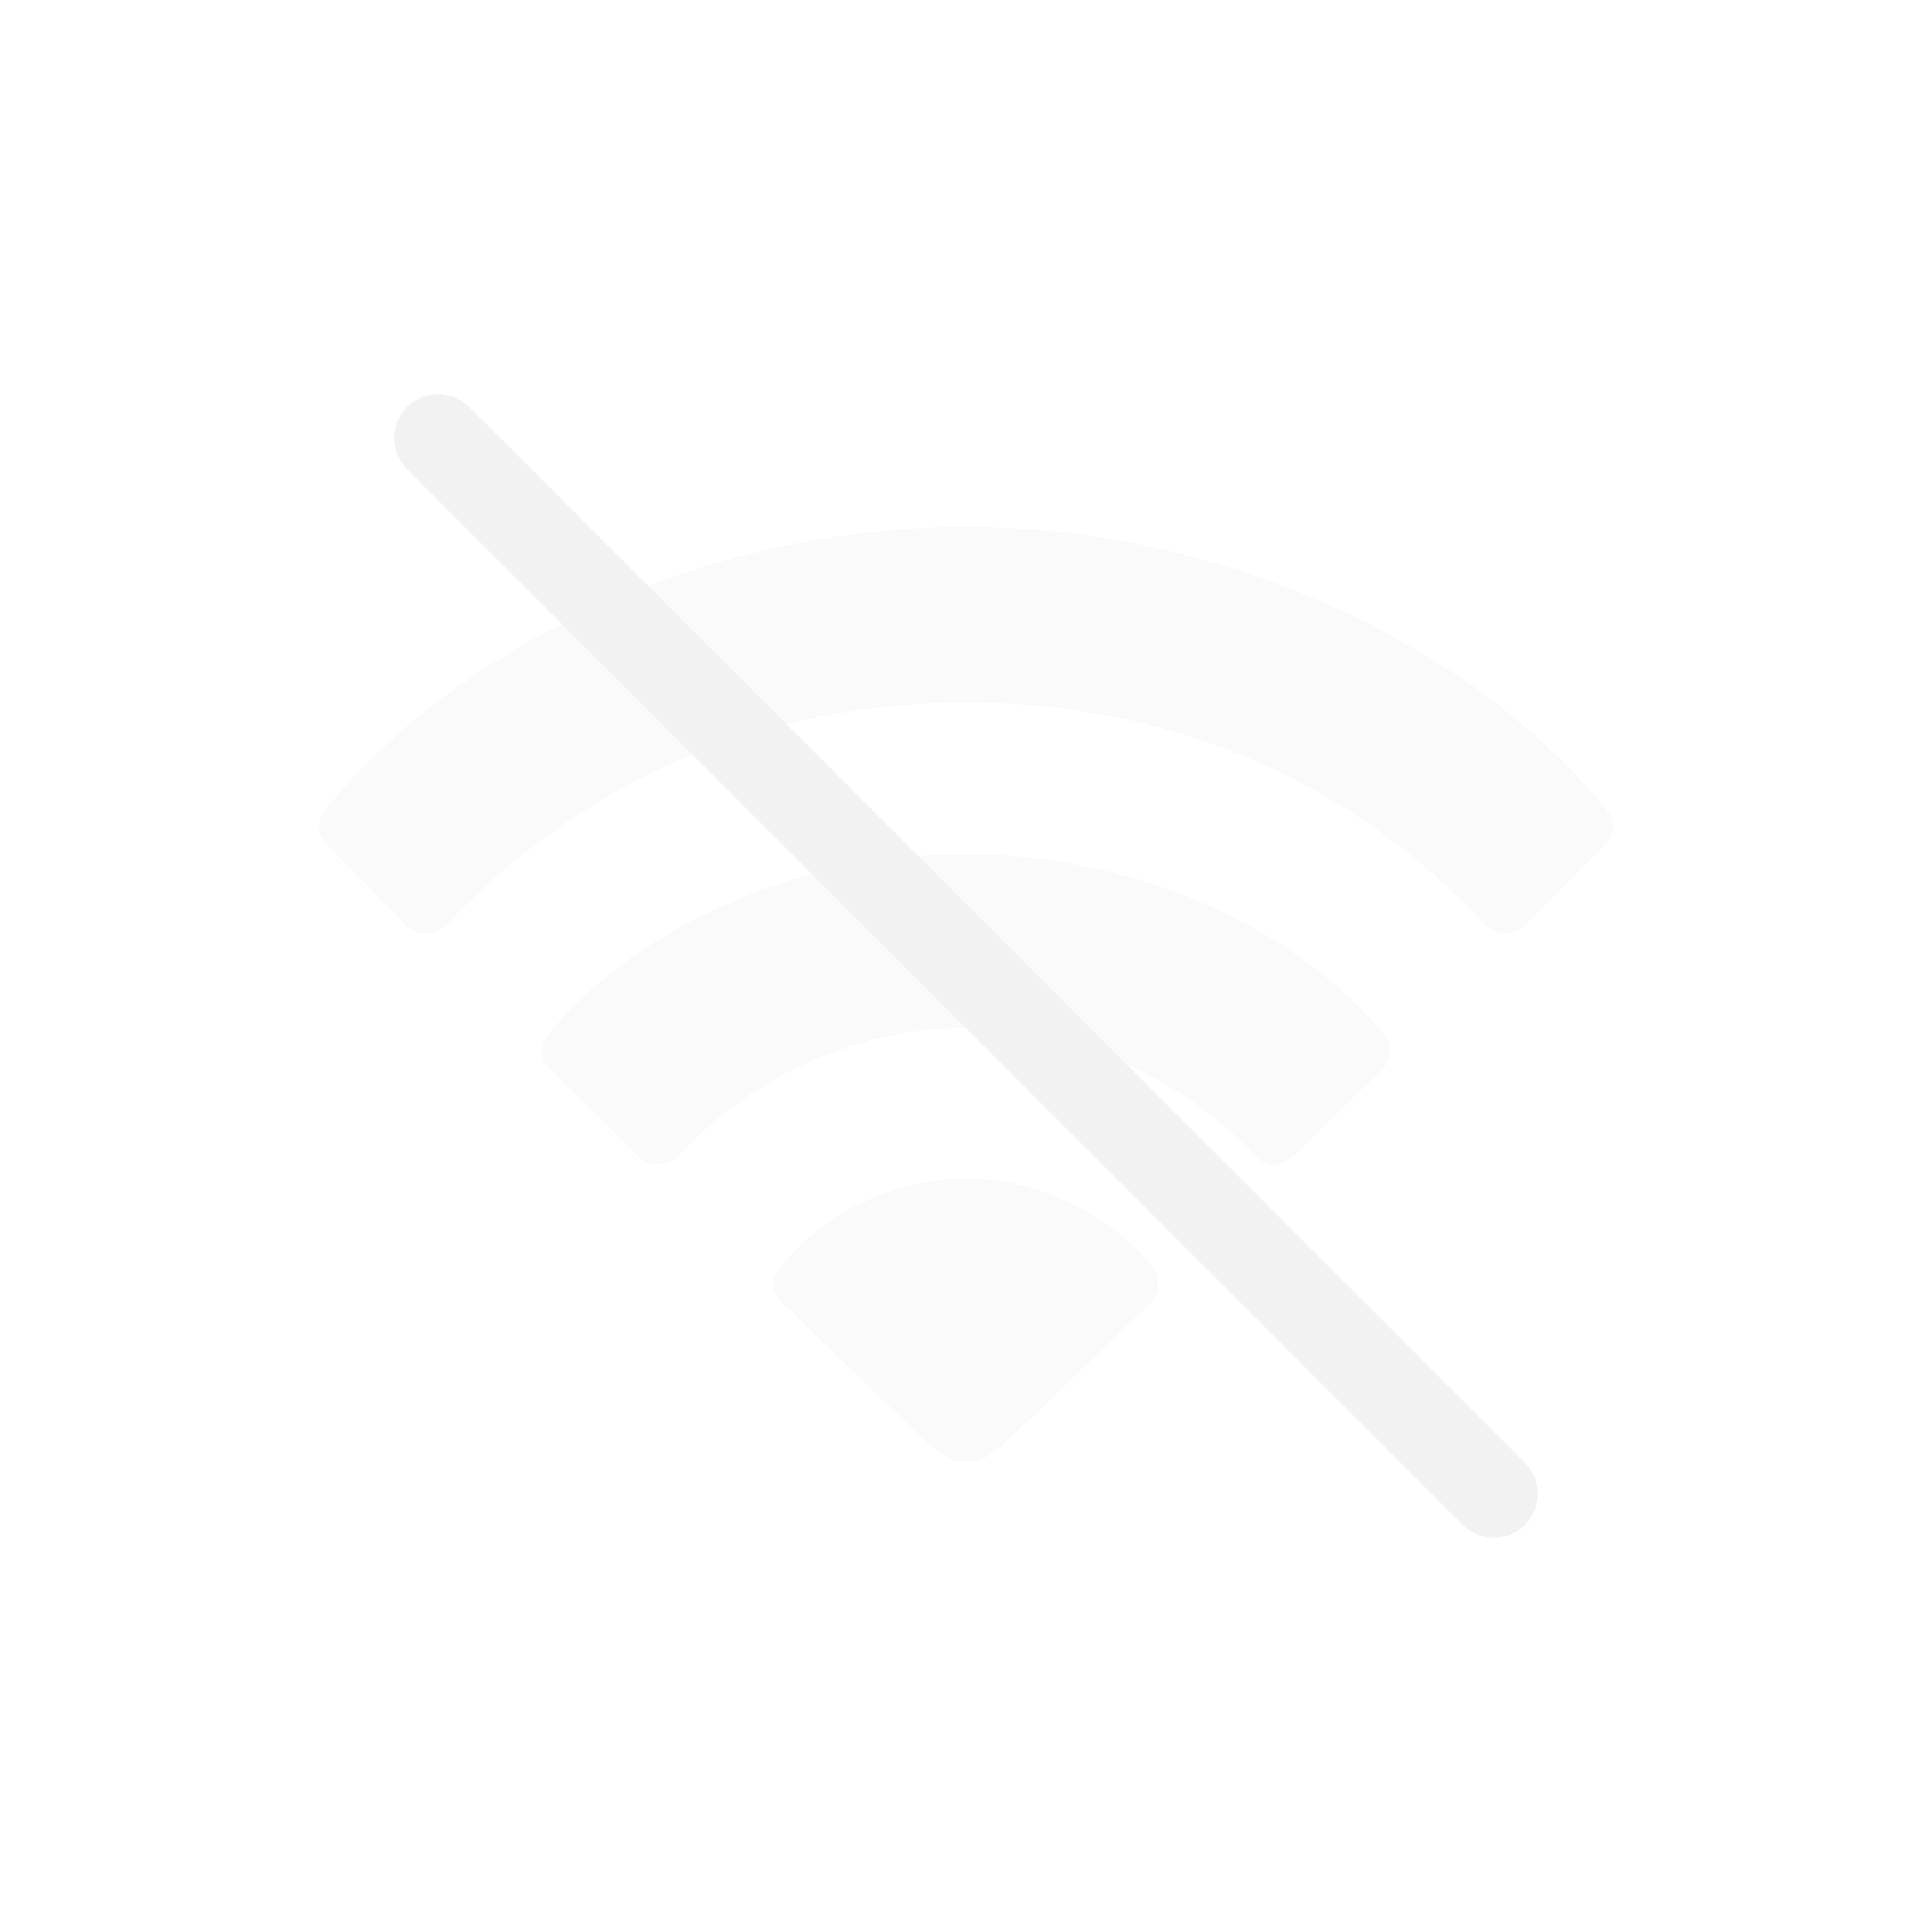
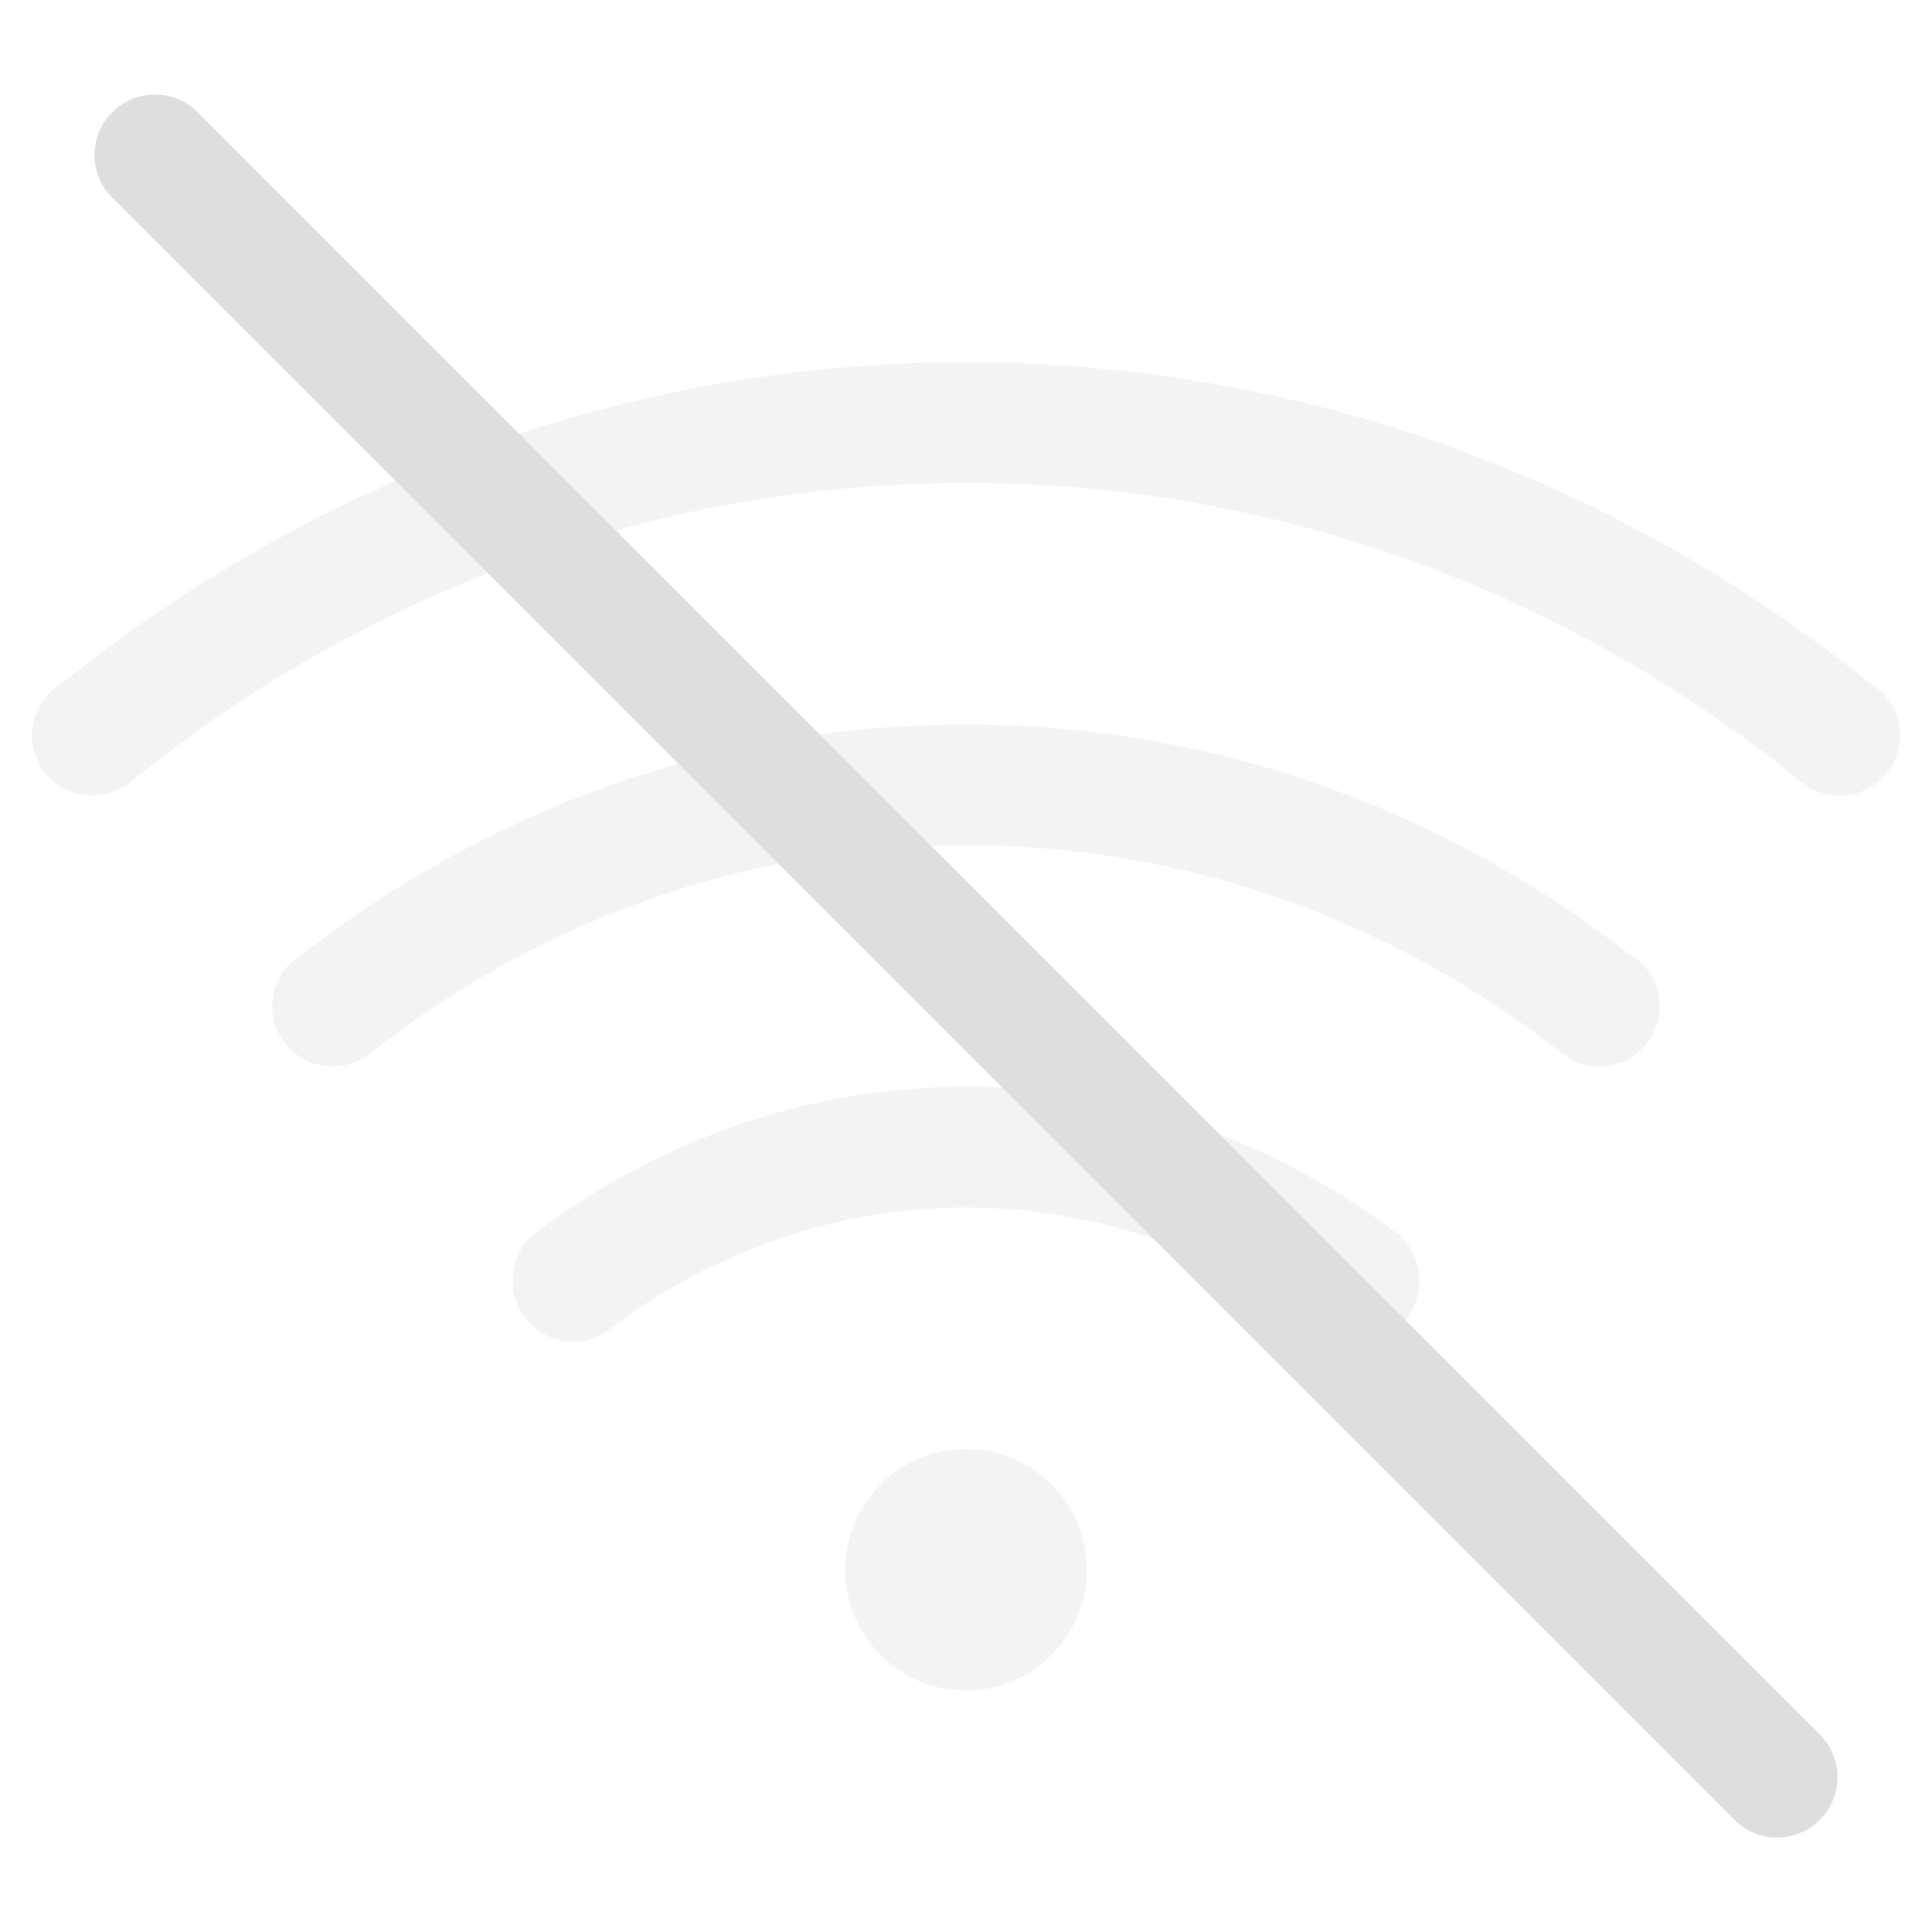
- <svg xmlns="http://www.w3.org/2000/svg" width="22" height="22" version="1.1">
-   <style id="current-color-scheme" type="text/css">.ColorScheme-Text {
-         color:#f2f2f2;
-       }
-       .ColorScheme-Background {
-         color:#eff0f1;
-       }
-       .ColorScheme-Highlight {
-         color:#3498db;
-       }
-       .ColorScheme-ViewText {
-         color:#f2f2f2;
-       }
-       .ColorScheme-ViewBackground {
-         color:#fcfcfc;
-       }
-       .ColorScheme-ViewHover {
-         color:#93cee9;
-       }
-       .ColorScheme-ViewFocus{
-         color:#3daee9;
-       }
-       .ColorScheme-ButtonText {
-         color:#f2f2f2;
-       }
-       .ColorScheme-ButtonBackground {
-         color:#eff0f1;
-       }
-       .ColorScheme-ButtonHover {
-         color:#93cee9;
-       }
-       .ColorScheme-ButtonFocus{
-         color:#3daee9;
-       }
-       .ColorScheme-NegativeText{
-         color:#e74c3c;
-       }</style>
-   <g class="ColorScheme-Text" fill="currentColor" opacity=".35">
-     <path d="m4.617 10.531c0.133 0.145 0.341 0.139 0.48-0.013 1.559-1.647 3.61-2.518 5.9-2.518 2.31 0 4.367 0.871 5.919 2.53 0.133 0.132 0.334 0.126 0.467-0.013l0.883-0.89c0.126-0.126 0.126-0.29 0.025-0.41-1.521-1.874-4.354-3.218-7.295-3.218-2.934 0-5.774 1.338-7.288 3.218-0.101 0.12-0.101 0.284 0.019 0.41z" />
-     <path d="m7.255 13.156c0.151 0.145 0.353 0.133 0.499-0.025 0.77-0.839 2-1.433 3.25-1.426 1.256-0.006 2.486 0.6 3.275 1.445 0.132 0.151 0.322 0.145 0.467 0l0.991-0.972c0.12-0.114 0.133-0.271 0.025-0.398-0.984-1.193-2.783-2.051-4.758-2.051-1.981 0-3.78 0.858-4.764 2.051-0.107 0.126-0.095 0.278 0.025 0.398z" />
-     <path d="m11.003 16.652c0.151 0 0.284-0.069 0.543-0.316l1.546-1.489c0.114-0.107 0.139-0.284 0.038-0.41-0.442-0.562-1.243-1.016-2.127-1.016-0.909 0-1.723 0.473-2.158 1.066-0.076 0.114-0.038 0.252 0.069 0.36l1.546 1.489c0.252 0.24 0.391 0.316 0.543 0.316z" />
+ <svg xmlns="http://www.w3.org/2000/svg" width="16" height="16" version="1.1">
+   <g fill="#dedede" opacity=".35">
+     <path d="m8 3c-2.841-3e-7 -5.432 1.007-7.486 2.658a0.5 0.5 0 0 0-0.096 0.072 0.5 0.5 0 0 0-0.154 0.359 0.5 0.5 0 0 0 0.5 0.5 0.5 0.5 0 0 0 0.318-0.113c1.891-1.539 4.29-2.477 6.918-2.477 2.628-3e-7 5.027 0.938 6.918 2.477a0.5 0.5 0 0 0 0.318 0.113 0.5 0.5 0 0 0 0.5-0.5 0.5 0.5 0 0 0-0.154-0.359 0.5 0.5 0 0 0-0.096-0.072c-2.054-1.651-4.646-2.658-7.486-2.658z" fill-rule="evenodd" style="paint-order:stroke fill markers" />
+     <path d="m8 9c-1.353-2e-7 -2.583 0.469-3.586 1.225-0.11 0.095-0.168 0.239-0.168 0.385 0 0.276 0.224 0.5 0.5 0.5 0.124-3.26e-4 0.244-0.047 0.336-0.131 0.822-0.603 1.82-0.979 2.918-0.979 1.098-2e-7 2.096 0.375 2.918 0.979 0.092 0.084 0.212 0.131 0.336 0.131 0.276 0 0.5-0.224 0.5-0.5-1.6e-5 -0.146-0.058-0.29-0.168-0.385-1.003-0.756-2.233-1.225-3.586-1.225z" />
+     <path d="m8 6c-2.073 0-3.968 0.717-5.488 1.897a0.5 0.5 0 0 0-0.102 0.074 0.5 0.5 0 0 0-0.156 0.361 0.5 0.5 0 0 0 0.5 0.5 0.5 0.5 0 0 0 0.32-0.115c1.359-1.069 3.063-1.717 4.926-1.717 1.863-2e-7 3.567 0.648 4.926 1.717a0.5 0.5 0 0 0 0.32 0.115 0.5 0.5 0 0 0 0.5-0.5 0.5 0.5 0 0 0-0.156-0.361 0.5 0.5 0 0 0-0.102-0.074c-1.52-1.179-3.415-1.897-5.488-1.897z" fill-rule="evenodd" style="paint-order:stroke fill markers" />
+     <circle cx="8" cy="13" r="1" fill-rule="evenodd" style="paint-order:stroke fill markers" />
  </g>
-   <rect class="ColorScheme-Text" transform="rotate(45)" x="6.556" y="-.5" width="18" height="1" rx=".5" ry=".5" fill="currentColor" stroke-width=".905" />
+   <rect transform="rotate(45)" x="1.314" y="-.5" width="20" height="1" rx=".5" ry=".5" fill="#dedede" stroke-linecap="round" stroke-linejoin="round" stroke-width=".483" style="paint-order:markers stroke fill" />
</svg>
